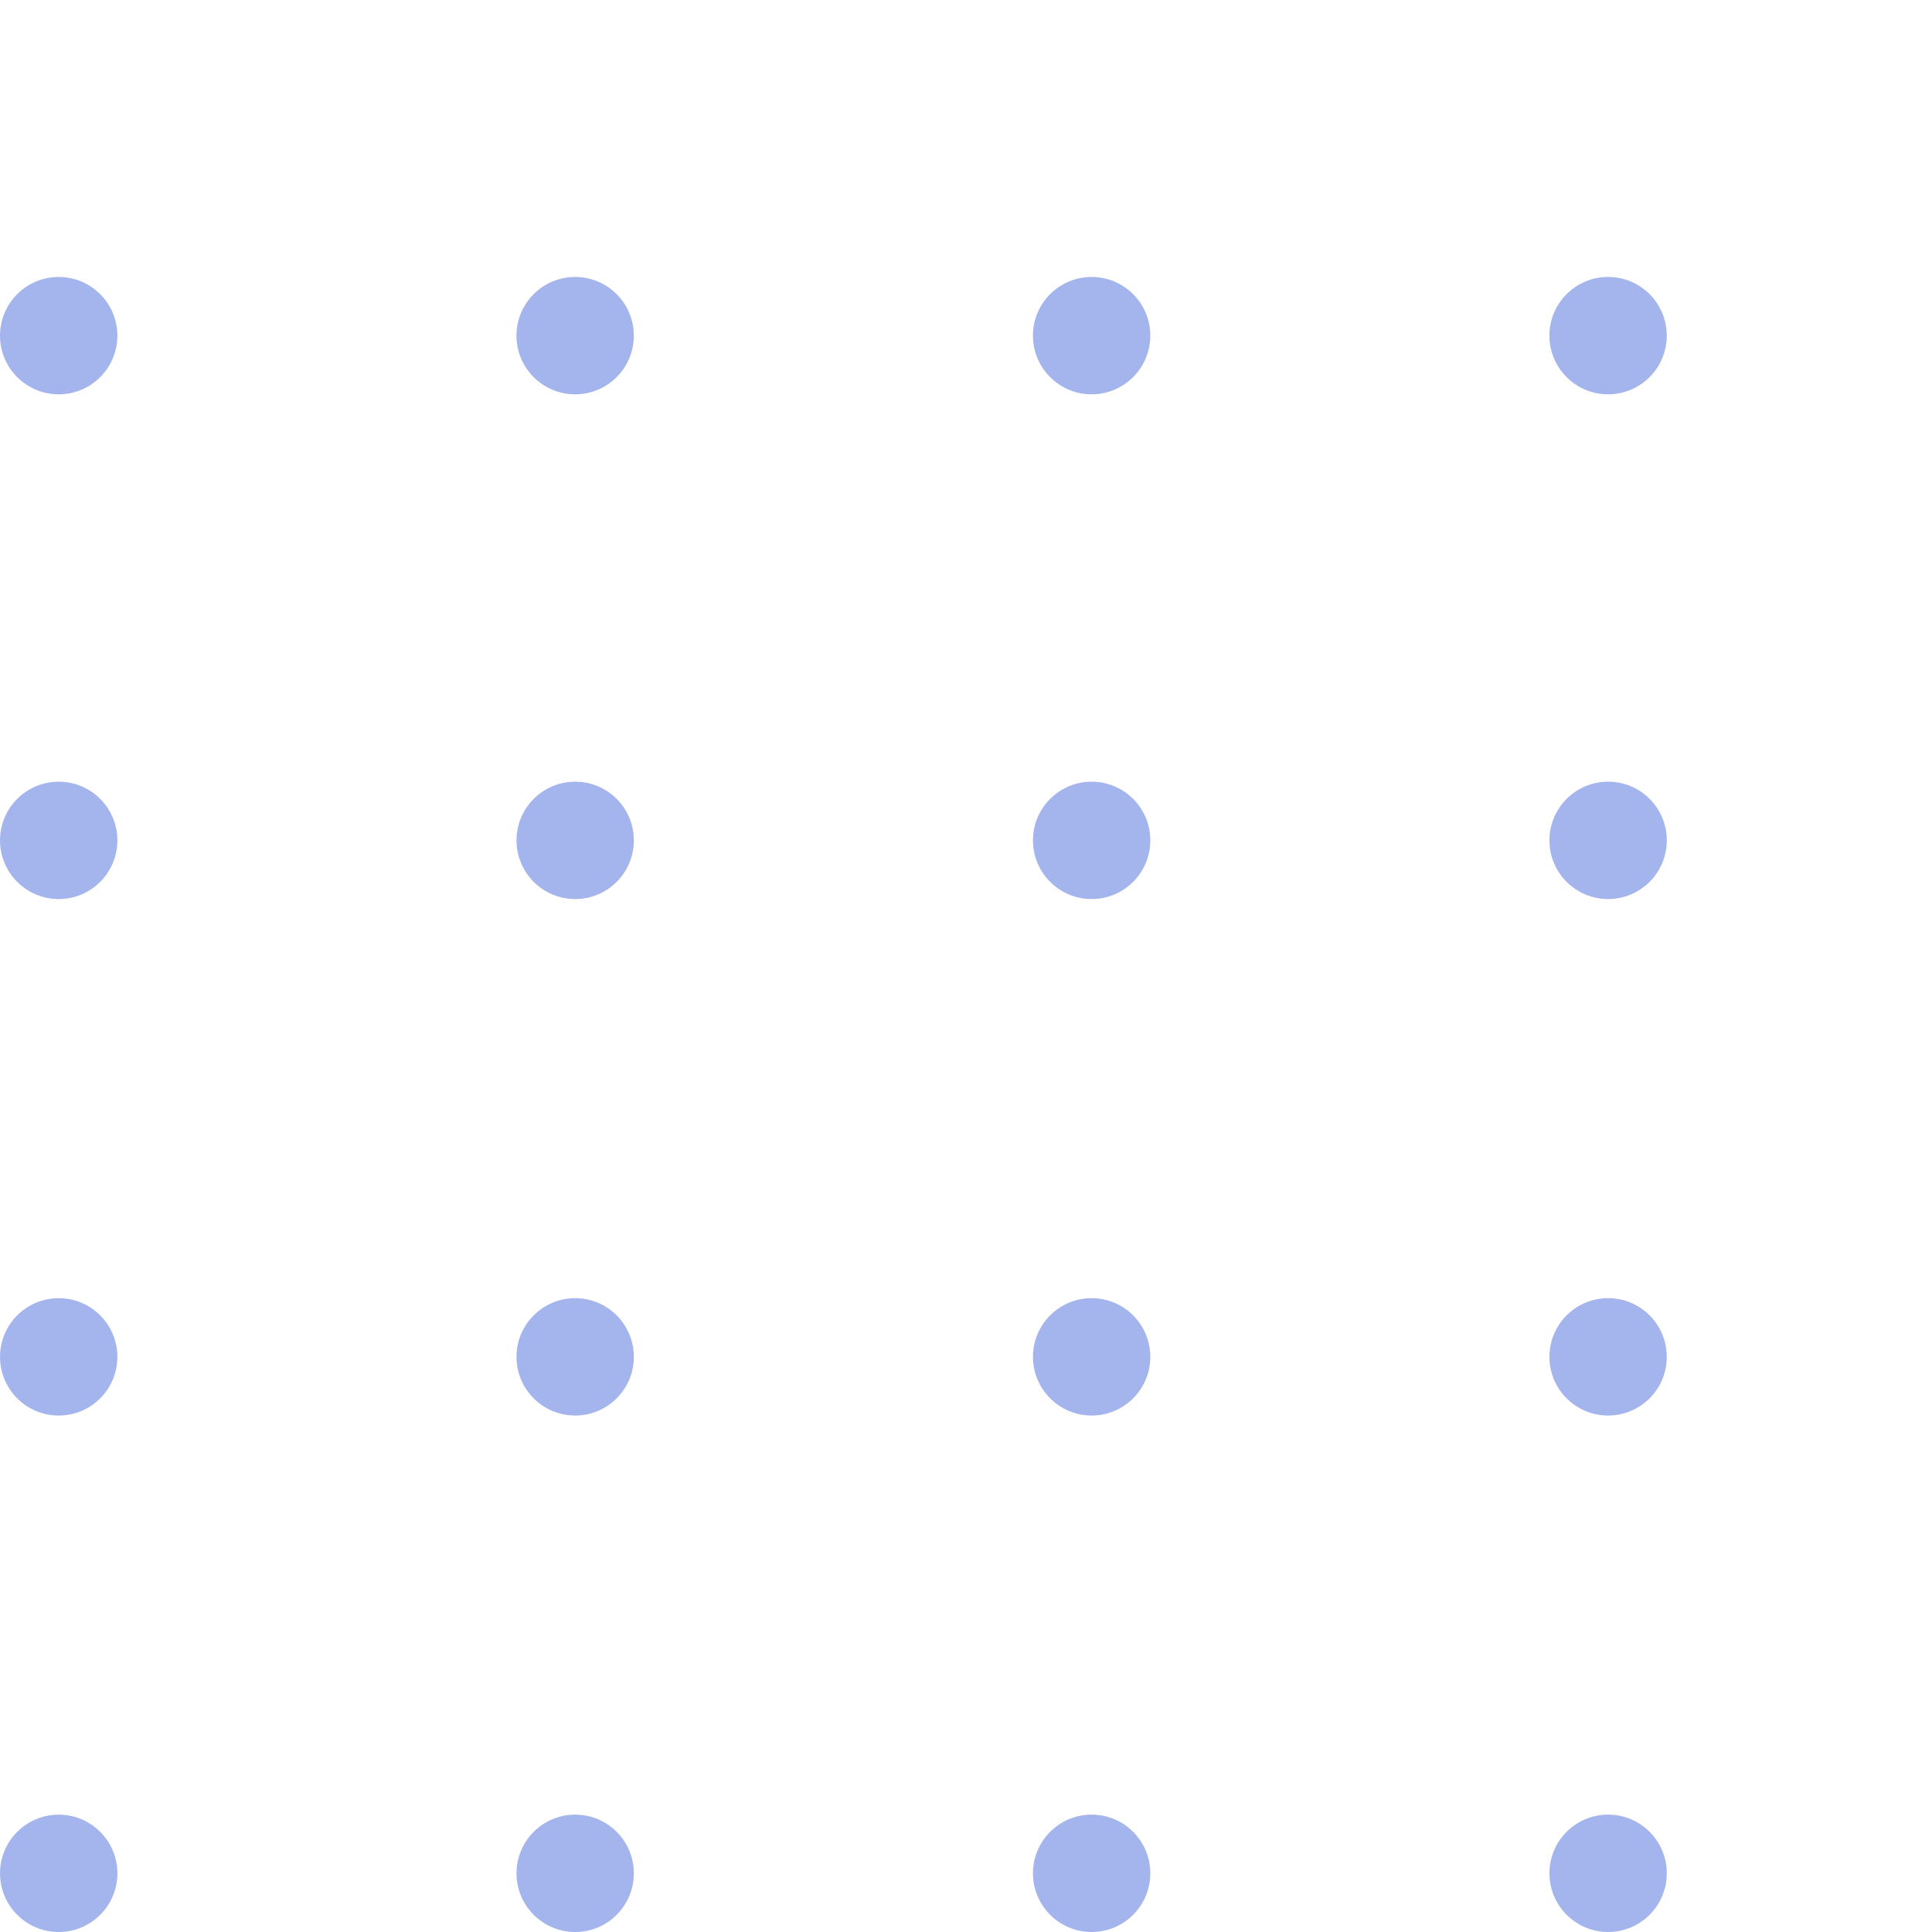
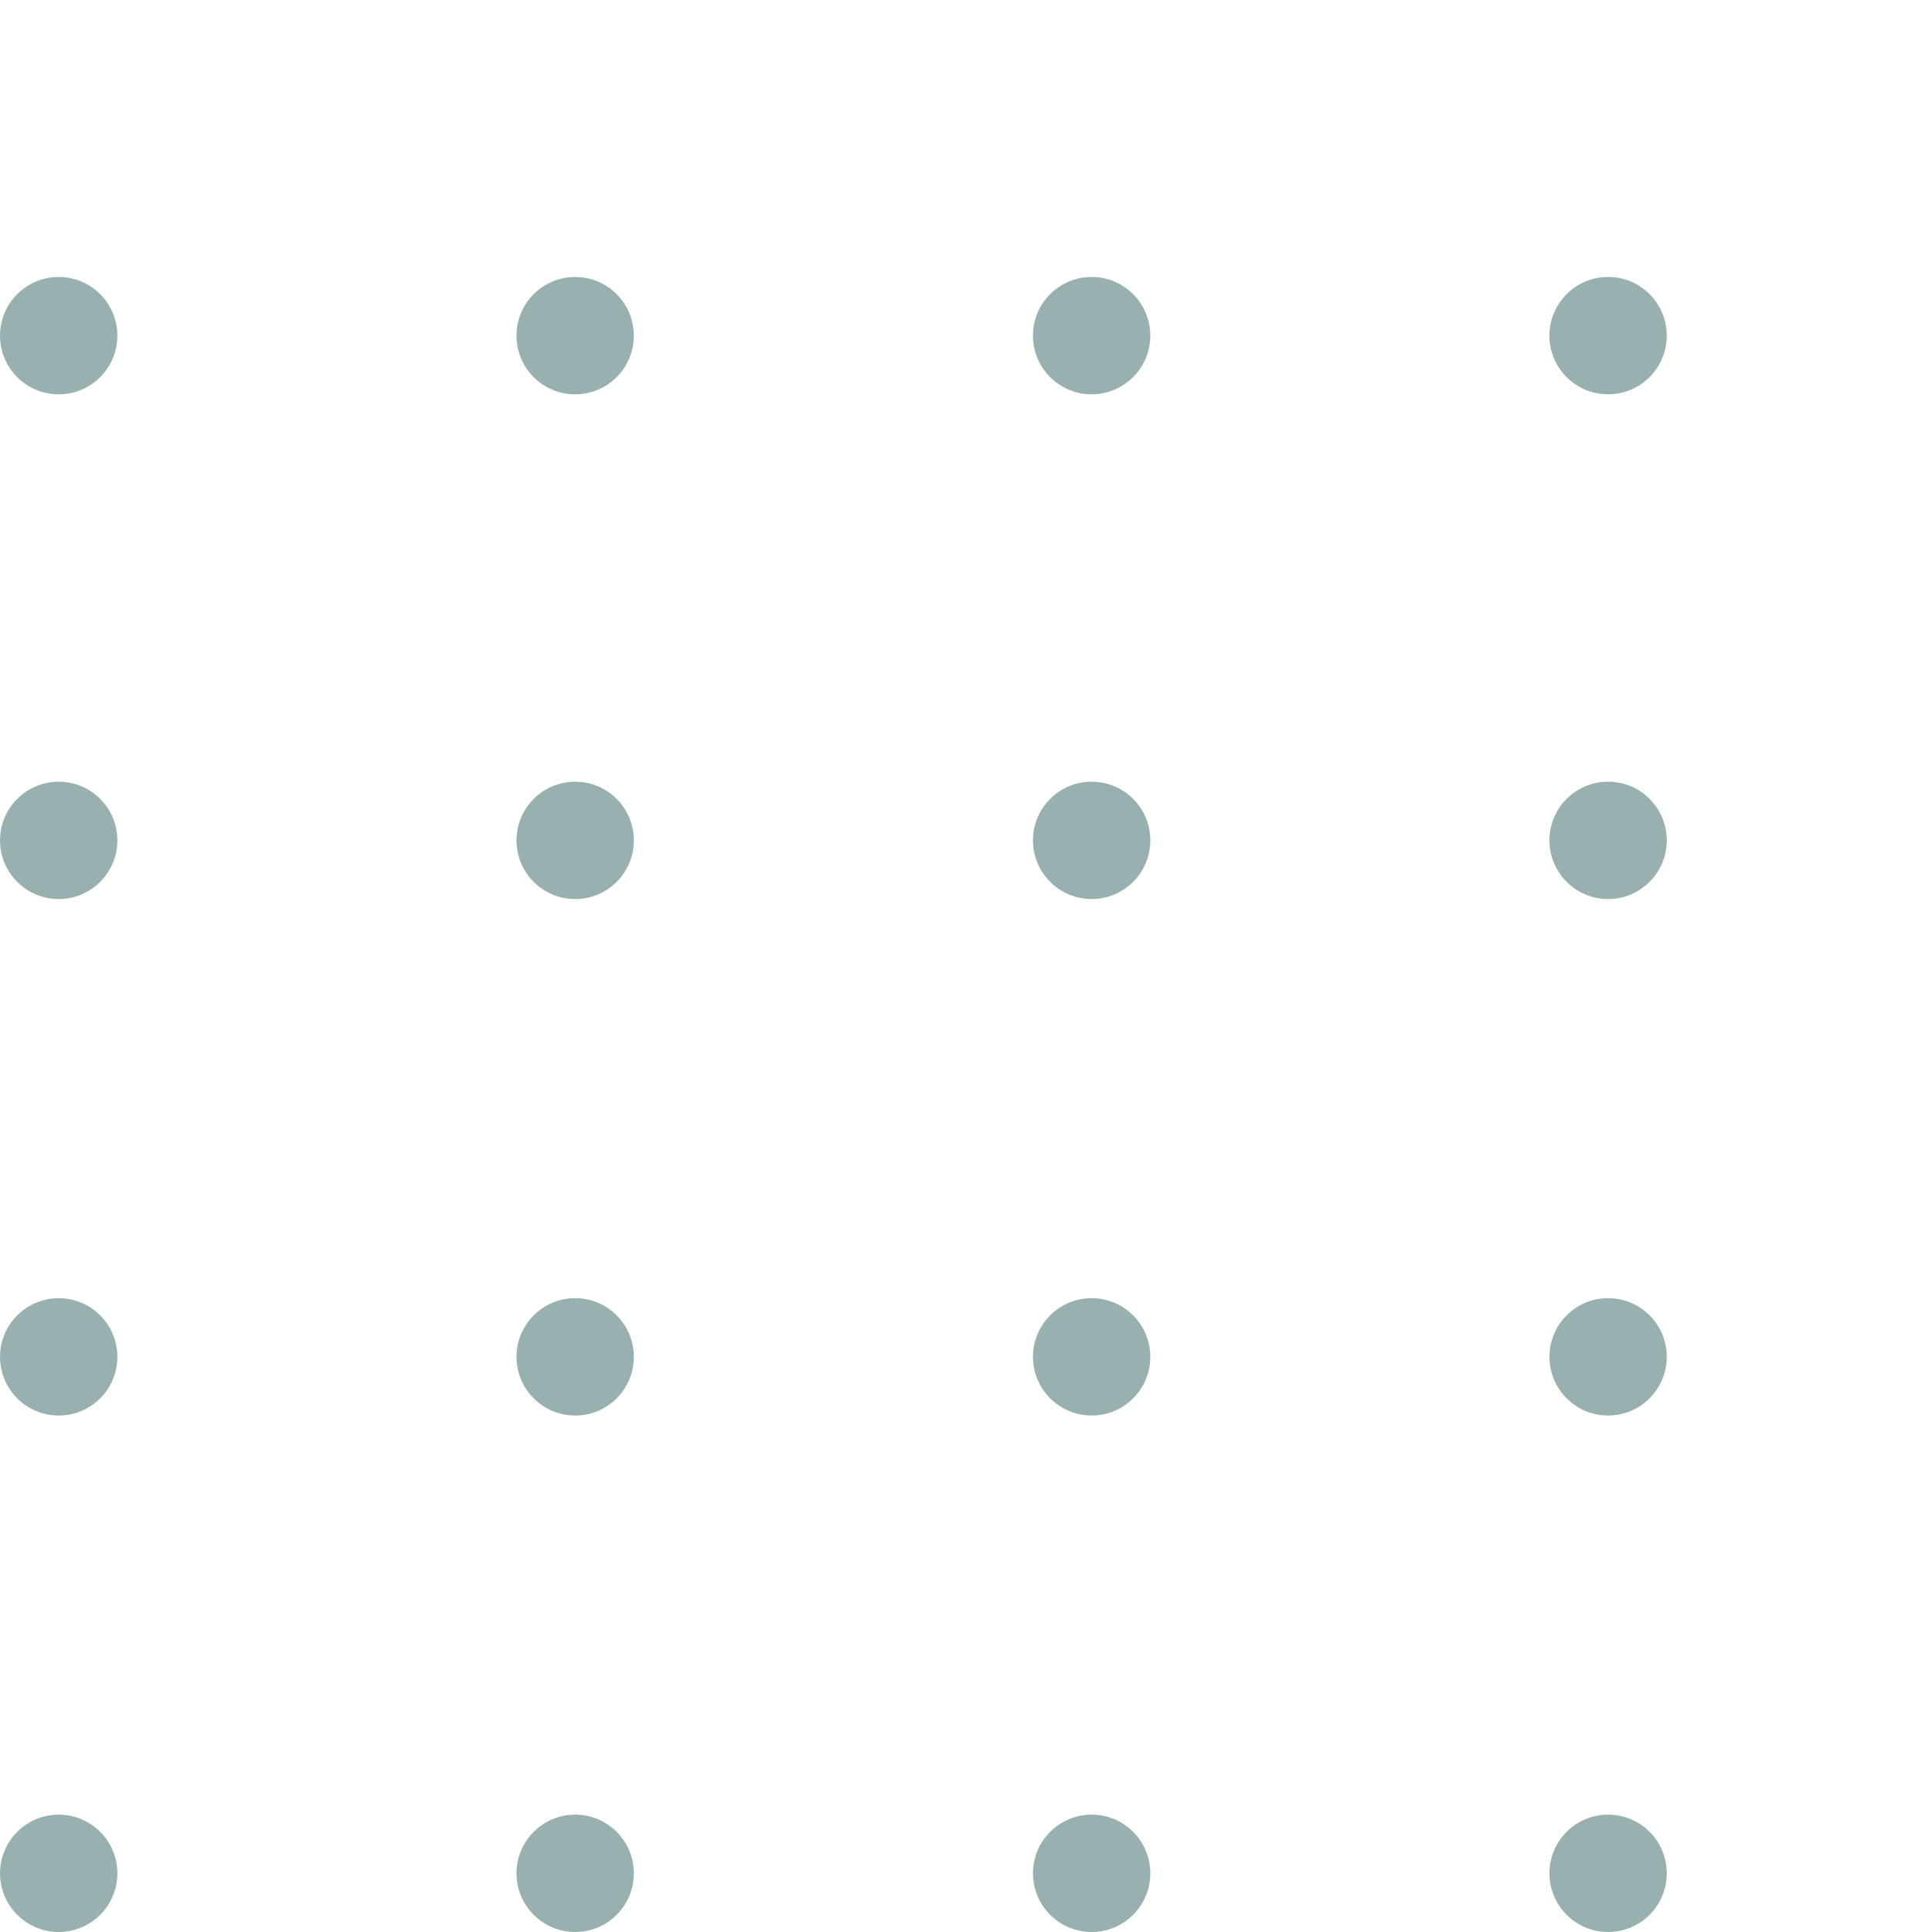
<svg xmlns="http://www.w3.org/2000/svg" fill="none" height="46" viewBox="0 0 46 46" width="46">
-   <g fill="#3056d3" fill-opacity=".44">
+   <g fill="#184c4e" fill-opacity=".44">
    <circle cx="1.397" cy="44.603" r="1.397" transform="matrix(0 -1 1 0 -43.20523 45.99997)" />
    <circle cx="1.397" cy="7.991" r="1.397" transform="matrix(0 -1 1 0 -6.59387 9.38861)" />
    <circle cx="13.694" cy="44.603" r="1.397" transform="matrix(0 -1 1 0 -30.9083 58.2969)" />
    <circle cx="13.694" cy="7.991" r="1.397" transform="matrix(0 -1 1 0 5.70306 21.68554)" />
    <circle cx="25.991" cy="44.603" r="1.397" transform="matrix(0 -1 1 0 -18.6115 70.5937)" />
    <circle cx="25.991" cy="7.991" r="1.397" transform="matrix(0 -1 1 0 17.99986 33.98234)" />
    <circle cx="38.288" cy="44.603" r="1.397" transform="matrix(0 -1 1 0 -6.3146 82.8906)" />
    <circle cx="38.288" cy="7.991" r="1.397" transform="matrix(0 -1 1 0 30.29676 46.27924)" />
    <circle cx="1.397" cy="32.306" r="1.397" transform="matrix(0 -1 1 0 -30.90843 33.70317)" />
    <circle cx="13.694" cy="32.306" r="1.397" transform="matrix(0 -1 1 0 -18.6115 46.0001)" />
    <circle cx="25.991" cy="32.306" r="1.397" transform="matrix(0 -1 1 0 -6.3147 58.2969)" />
    <circle cx="38.288" cy="32.306" r="1.397" transform="matrix(0 -1 1 0 5.9822 70.5938)" />
    <circle cx="1.397" cy="20.009" r="1.397" transform="matrix(0 -1 1 0 -18.61133 21.40607)" />
    <circle cx="13.694" cy="20.009" r="1.397" transform="matrix(0 -1 1 0 -6.3144 33.703)" />
    <circle cx="25.991" cy="20.009" r="1.397" transform="matrix(0 -1 1 0 5.9824 45.9998)" />
    <circle cx="38.288" cy="20.009" r="1.397" transform="matrix(0 -1 1 0 18.2793 58.2967)" />
  </g>
</svg>
